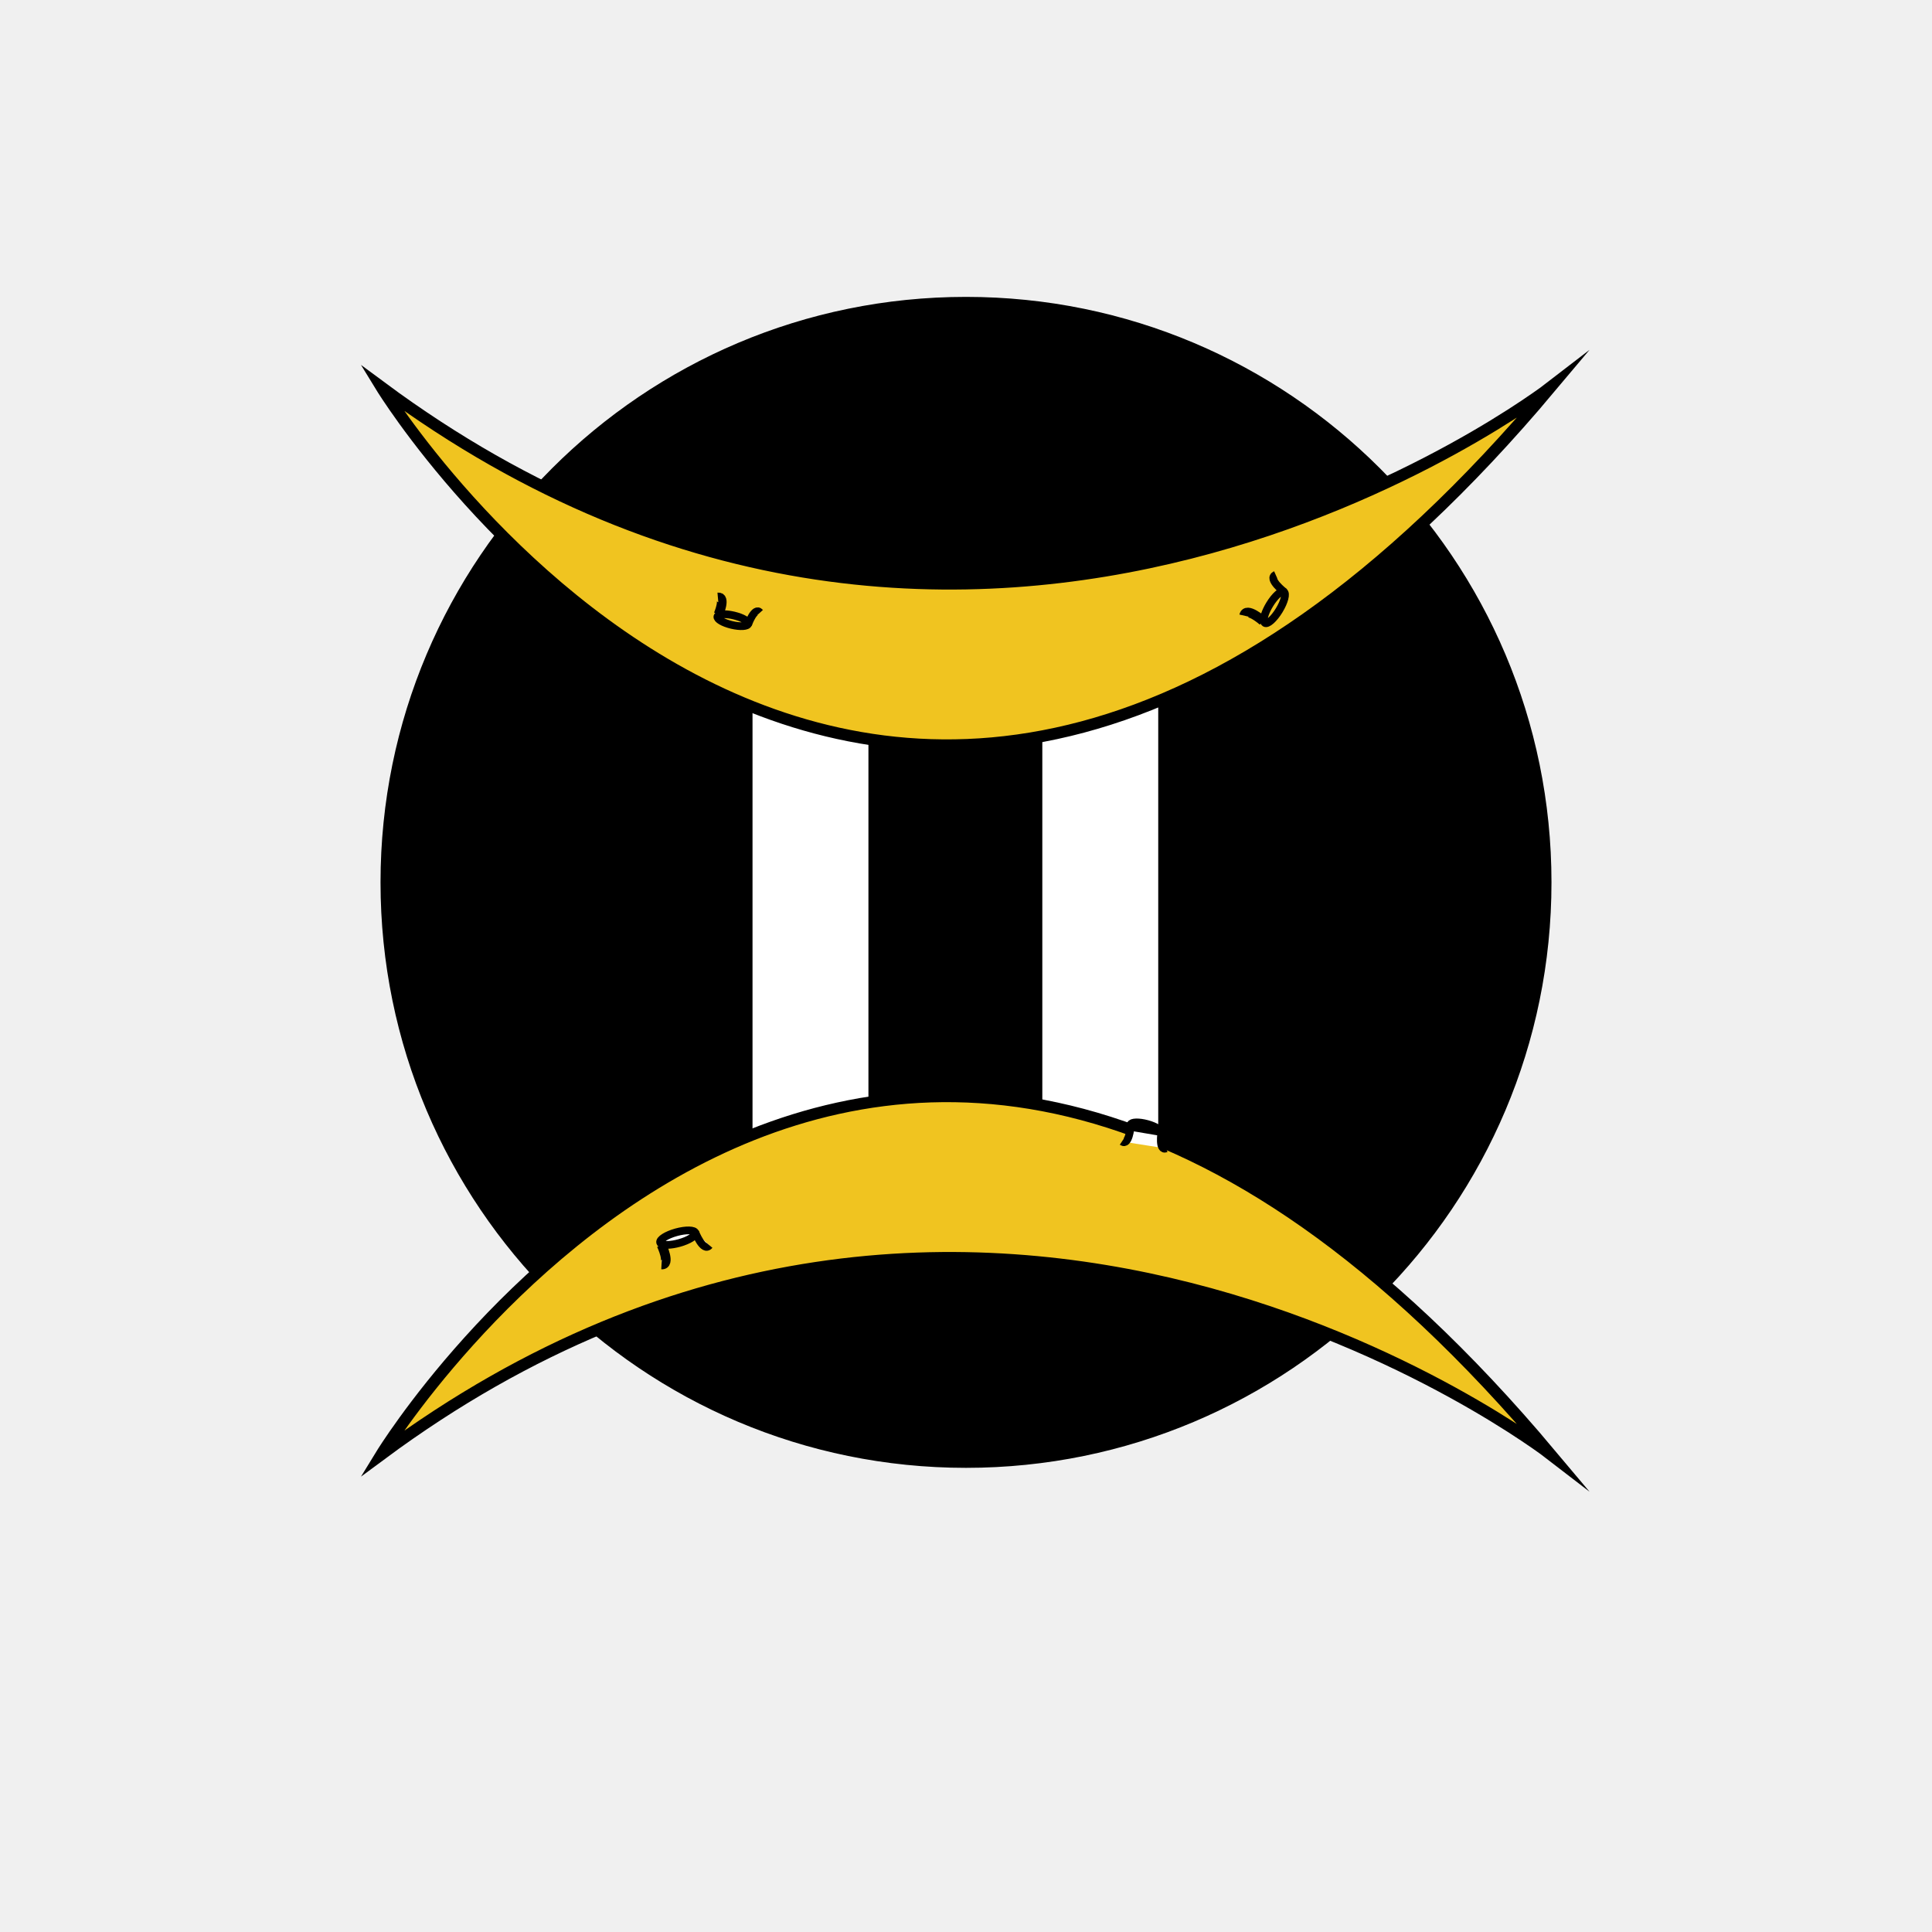
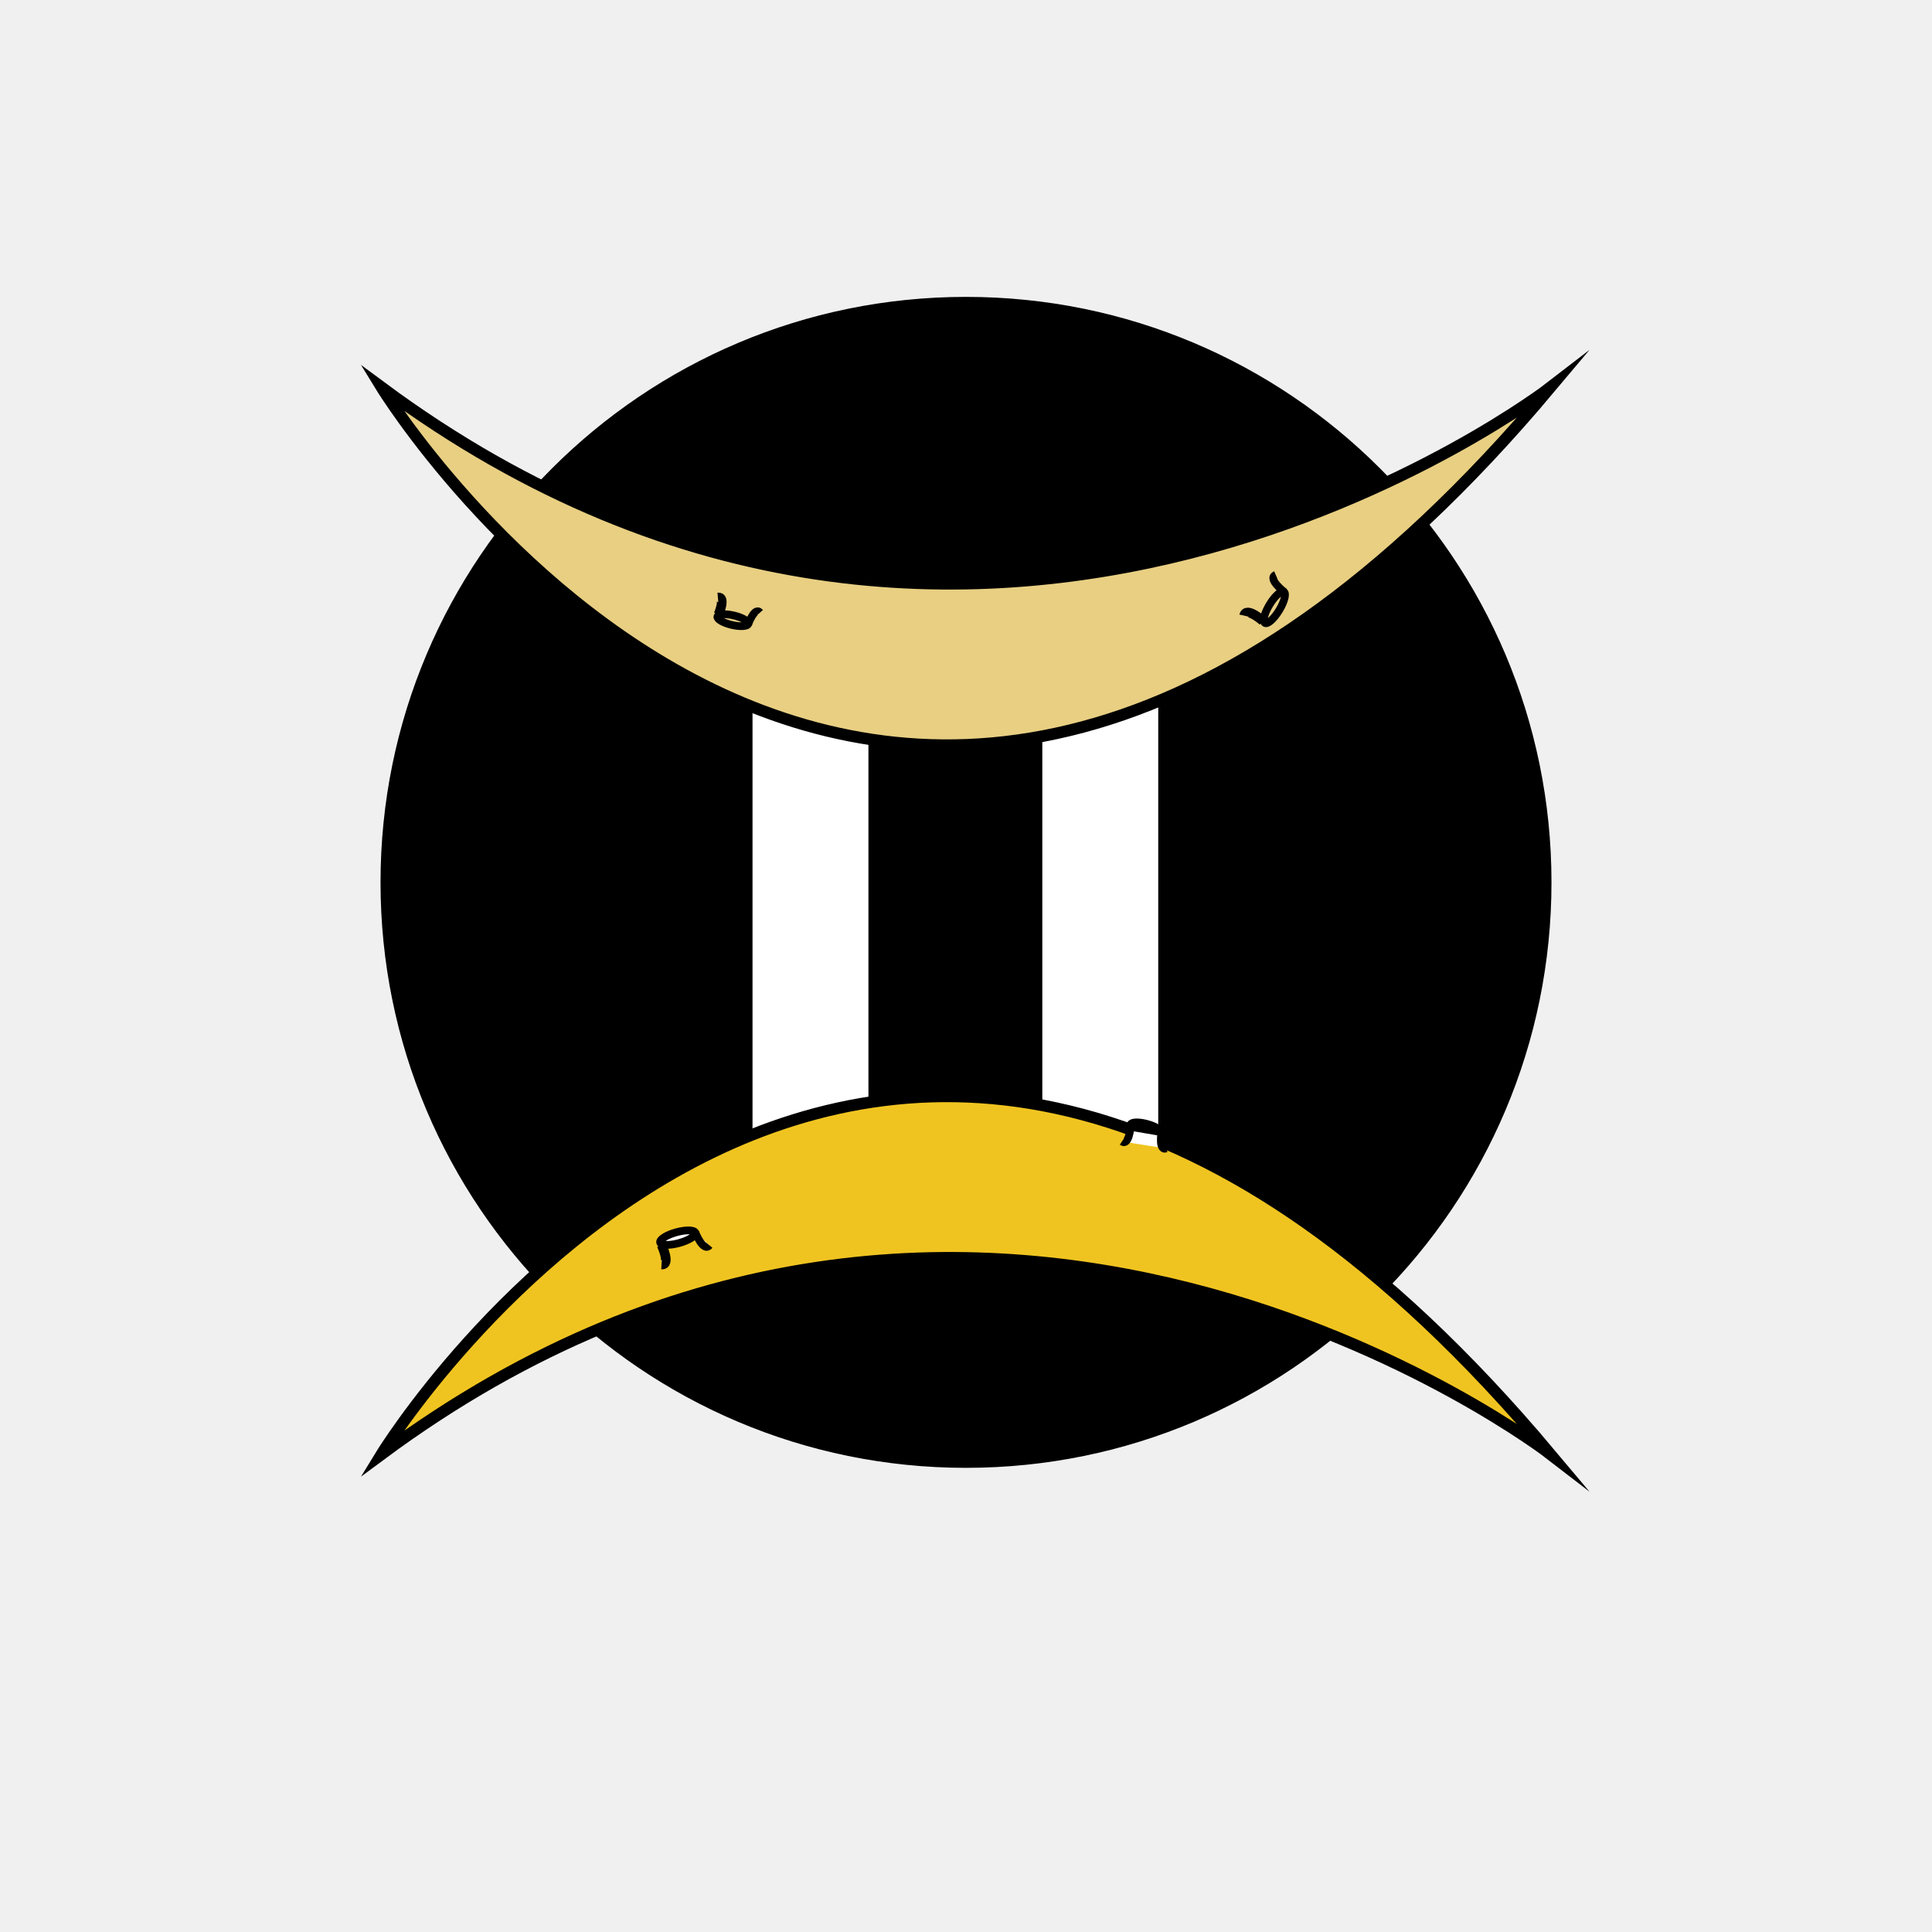
<svg xmlns="http://www.w3.org/2000/svg" version="1.1" id="Layer_2" x="0px" y="0px" viewBox="0 0 1000 1000" enable-background="new 0 0 1000 1000" xml:space="preserve">
  <circle stroke="#000000" stroke-miterlimit="10" enable-background="new    " cx="500" cy="456.711" r="302.542" />
  <g id="Layer_x5F_1" display="none">
    <path display="inline" fill="#FFFFFF" stroke="#000000" stroke-width="4" stroke-miterlimit="10" d="M444.525,594.475   c0,6.627-5.373,12-12,12H331.102c-6.627,0-12-5.373-12-12V348.983c0-6.627,5.373-12,12-12h101.424c6.627,0,12,5.373,12,12   L444.525,594.475L444.525,594.475z" />
    <path display="inline" fill="#FFFFFF" stroke="#000000" stroke-width="4" stroke-miterlimit="10" d="M656.459,594.475   c0,6.627-5.372,12-12,12H543.034c-6.627,0-12-5.373-12-12V348.983c0-6.627,5.373-12,12-12h101.425c6.628,0,12,5.373,12,12V594.475z   " />
    <path display="inline" fill="#FFFFFF" stroke="#000000" stroke-width="4" stroke-miterlimit="10" d="M569.949,515.729   c0,6.627-5.373,12-12,12H456.525c-6.627,0-12-5.373-12-12V270.237c0-6.627,5.373-12,12-12h101.424c6.627,0,12,5.373,12,12V515.729z   " />
    <path display="inline" fill="#FFFFFF" stroke="#000000" stroke-width="5" stroke-miterlimit="10" d="M723.729,521.117   c0,13.26-10.744,24-24,24H300.271c-13.255,0-24-10.74-24-24V318.272c0-13.254,10.745-24,24-24h399.457c13.256,0,24,10.746,24,24   L723.729,521.117L723.729,521.117z" />
    <path display="inline" fill="#FFFFFF" stroke="#000000" stroke-width="3" stroke-miterlimit="10" d="M686.172,483.66   c0,13.26-10.744,24-24,24H333.898c-13.255,0-24-10.74-24-24V350.308c0-13.254,10.745-24,24-24h328.272c13.256,0,24,10.746,24,24   L686.172,483.66L686.172,483.66z" />
    <path id="vecmap" display="inline" fill="none" stroke="#000000" stroke-width="9" stroke-miterlimit="10" d="M348.052,427.712   c0,31.853,20.468,57.628,45.763,57.628" />
    <path id="vecmap_1_" display="inline" fill="none" stroke="#000000" stroke-width="4" stroke-miterlimit="10" d="M584.477,549.117   c0,44.971,39.42,81.355,88.135,81.355" />
    <path id="vecmap_2_" display="inline" fill="none" stroke="#000000" stroke-width="4" stroke-miterlimit="10" d="M412.609,545.117   c0,44.971-39.42,81.355-88.135,81.355" />
    <g display="inline">
      <line id="vecmap_3_" fill="none" stroke="#000000" stroke-width="3" stroke-miterlimit="10" x1="317.407" y1="356.645" x2="678.426" y2="356.645" />
    </g>
    <g display="inline">
      <line id="vecmap_4_" fill="none" stroke="#000000" stroke-width="3" stroke-miterlimit="10" x1="368.543" y1="365.119" x2="368.543" y2="497.322" />
    </g>
    <g display="inline">
      <line id="vecmap_5_" fill="none" stroke="#000000" stroke-width="3" stroke-miterlimit="10" x1="637.714" y1="365.119" x2="637.714" y2="497.322" />
    </g>
    <g display="inline">
      <rect id="vecmaprec" x="317.407" y="385.323" fill="#FFFFFF" stroke="#000000" stroke-width="3" stroke-miterlimit="10" width="355.205" height="80" />
    </g>
    <g display="inline">
      <line fill="none" stroke="#000000" stroke-width="3" stroke-miterlimit="10" x1="317.407" y1="465.323" x2="672.611" y2="465.323" />
    </g>
  </g>
  <text transform="matrix(1 0 0 1 461.9832 703.8977)" display="none" enable-background="new    " font-family="'MyriadPro-Regular'" font-size="72">3X</text>
  <rect x="386.5" y="340.973" fill="#FFFFFF" stroke="#000000" stroke-width="6" stroke-miterlimit="10" width="66" height="269.186" />
  <rect x="536.5" y="349.498" fill="#FFFFFF" stroke="#000000" stroke-width="6" stroke-miterlimit="10" width="66" height="269.186" />
  <path fill="#F0C420" stroke="#000000" stroke-width="6" stroke-miterlimit="10" d="M197.458,752.711c0,0,255.129-416.789,605.086,0  C802.544,752.711,506.416,523.922,197.458,752.711z" />
  <g>
    <path fill="#FFFFFF" stroke="#000000" stroke-width="4" stroke-miterlimit="10" d="M601.047,586.348   c0.363-1.334-2.883-3.382-7.25-4.574c-4.368-1.189-8.206-1.074-8.569,0.261c-0.054,0.195-0.029,0.405,0.065,0.627   c0.546,1.289,3.455,2.931,7.186,3.946C596.845,587.799,600.682,587.684,601.047,586.348z" />
    <path fill="#FFFFFF" stroke="#000000" stroke-width="4" stroke-miterlimit="10" d="M603.625,594.441   c-4.092,1.429-2.468-8.462-2.468-8.462l-15.948-2.709c0,0-0.896,9.983-4.501,7.578" />
    <g>
      <path fill="#FFFFFF" stroke="#000000" stroke-width="4" stroke-miterlimit="10" d="M359.9,638.086    c-0.424-1.537-4.844-1.655-9.871-0.267c-5.027,1.39-8.758,3.763-8.333,5.297c0.063,0.227,0.21,0.42,0.434,0.584    c1.299,0.955,5.146,0.867,9.438-0.317C356.594,641.992,360.325,639.62,359.9,638.086z" />
      <path fill="#FFFFFF" stroke="#000000" stroke-width="5" stroke-miterlimit="10" d="M342.404,644.352c0,0,4.984,10.415,0,10.152" />
      <path fill="#FFFFFF" stroke="#000000" stroke-width="4" stroke-miterlimit="10" d="M359.793,637.655c0,0,4.212,10.75,7.422,6.928" />
    </g>
  </g>
  <line fill="none" stroke="#000000" stroke-miterlimit="10" x1="613.431" y1="334.331" x2="620.219" y2="327.707" />
  <line fill="none" stroke="#000000" stroke-miterlimit="10" x1="616.825" y1="338.167" x2="623.834" y2="331.019" />
  <path fill="#FFFFFF" stroke="#000000" stroke-miterlimit="10" d="M620.219,343.602" />
  <path fill="#FFFFFF" stroke="#000000" stroke-miterlimit="10" d="M629.847,332.2l-11.46,11.401L629.847,332.2z" />
  <path fill="#FFFFFF" stroke="#000000" stroke-miterlimit="10" d="M620.853,347.352l13.188-12.759L620.853,347.352z" />
  <line fill="none" stroke="#000000" stroke-miterlimit="10" x1="623.834" y1="351.542" x2="639.871" y2="338.167" />
  <path fill="#8383FC" stroke="#000000" stroke-miterlimit="10" d="M616.825,326.823l-1.741,11.077L616.825,326.823z" />
  <path fill="#8383FC" stroke="#000000" stroke-miterlimit="10" d="M622.35,328.521l-5.525,12.521L622.35,328.521z" />
  <path fill="#8383FC" stroke="#000000" stroke-miterlimit="10" d="M627.412,330.902l-7.192,15.514L627.412,330.902z" />
  <line fill="none" stroke="#000000" stroke-miterlimit="10" x1="631.851" y1="333.322" x2="622.35" y2="349.498" />
  <g>
-     <path fill="#F0C420" stroke="#000000" stroke-width="6" stroke-miterlimit="10" d="M197.458,200.473c0,0,255.129,416.789,605.086,0   C802.544,200.473,506.416,429.262,197.458,200.473z" />
+     <path fill="#E8CF82" stroke="#000000" stroke-width="6" stroke-miterlimit="10" d="M197.458,200.473c0,0,255.129,416.789,605.086,0   C802.544,200.473,506.416,429.262,197.458,200.473z" />
    <g>
-       <path fill="#F0C420" stroke="#000000" stroke-width="4" stroke-miterlimit="10" d="M387.283,322.913    c-0.317,1.346-4.147,1.59-8.555,0.546c-4.405-1.045-7.719-2.984-7.399-4.331c0.046-0.197,0.168-0.37,0.358-0.52    c1.096-0.871,4.438-0.918,8.198-0.025C384.291,319.629,387.604,321.567,387.283,322.913z" />
-       <path fill="#F0C420" stroke="#000000" stroke-width="5" stroke-miterlimit="10" d="M371.904,318.035c0,0,3.991-9.194-0.325-8.809" />
-       <path fill="#F0C420" stroke="#000000" stroke-width="4" stroke-miterlimit="10" d="M387.204,323.291c0,0,3.309-9.461,6.217-6.249" />
+       <path fill="#E8CF82" stroke="#000000" stroke-width="4" stroke-miterlimit="10" d="M387.283,322.913    c-0.317,1.346-4.147,1.59-8.555,0.546c-4.405-1.045-7.719-2.984-7.399-4.331c0.046-0.197,0.168-0.37,0.358-0.52    c1.096-0.871,4.438-0.918,8.198-0.025C384.291,319.629,387.604,321.567,387.283,322.913z" />
+       <path fill="#E8CF82" stroke="#000000" stroke-width="5" stroke-miterlimit="10" d="M371.904,318.035c0,0,3.991-9.194-0.325-8.809" />
+       <path fill="#E8CF82" stroke="#000000" stroke-width="4" stroke-miterlimit="10" d="M387.204,323.291c0,0,3.309-9.461,6.217-6.249" />
    </g>
    <g>
-       <path fill="#F0C420" stroke="#000000" stroke-width="4" stroke-miterlimit="10" d="M664.547,306.323    c1.361,0.829,0.266,5.112-2.449,9.566c-2.712,4.455-6.016,7.393-7.376,6.564c-0.199-0.121-0.347-0.317-0.443-0.576    c-0.563-1.513,0.576-5.188,2.893-8.99C659.883,308.433,663.185,305.493,664.547,306.323z" />
-       <path fill="#F0C420" stroke="#000000" stroke-width="5" stroke-miterlimit="10" d="M653.727,321.433c0,0-8.651-7.646-9.765-2.78" />
-       <path fill="#F0C420" stroke="#000000" stroke-width="4" stroke-miterlimit="10" d="M664.93,306.544c0,0-9.186-6.994-4.629-9.035" />
+       <path fill="#E8CF82" stroke="#000000" stroke-width="4" stroke-miterlimit="10" d="M664.547,306.323    c1.361,0.829,0.266,5.112-2.449,9.566c-2.712,4.455-6.016,7.393-7.376,6.564c-0.199-0.121-0.347-0.317-0.443-0.576    c-0.563-1.513,0.576-5.188,2.893-8.99C659.883,308.433,663.185,305.493,664.547,306.323z" />
+       <path fill="#E8CF82" stroke="#000000" stroke-width="5" stroke-miterlimit="10" d="M653.727,321.433c0,0-8.651-7.646-9.765-2.78" />
+       <path fill="#E8CF82" stroke="#000000" stroke-width="4" stroke-miterlimit="10" d="M664.93,306.544c0,0-9.186-6.994-4.629-9.035" />
    </g>
  </g>
  <path display="none" fill="#E4E4EF" stroke="#000000" stroke-width="2" stroke-miterlimit="10" d="M383.591,609.33  c0,0,41.716-44.212,15.288,15.767" />
+   <path stroke="#000000" stroke-miterlimit="10" d="M536.5,333.322" />
</svg>
